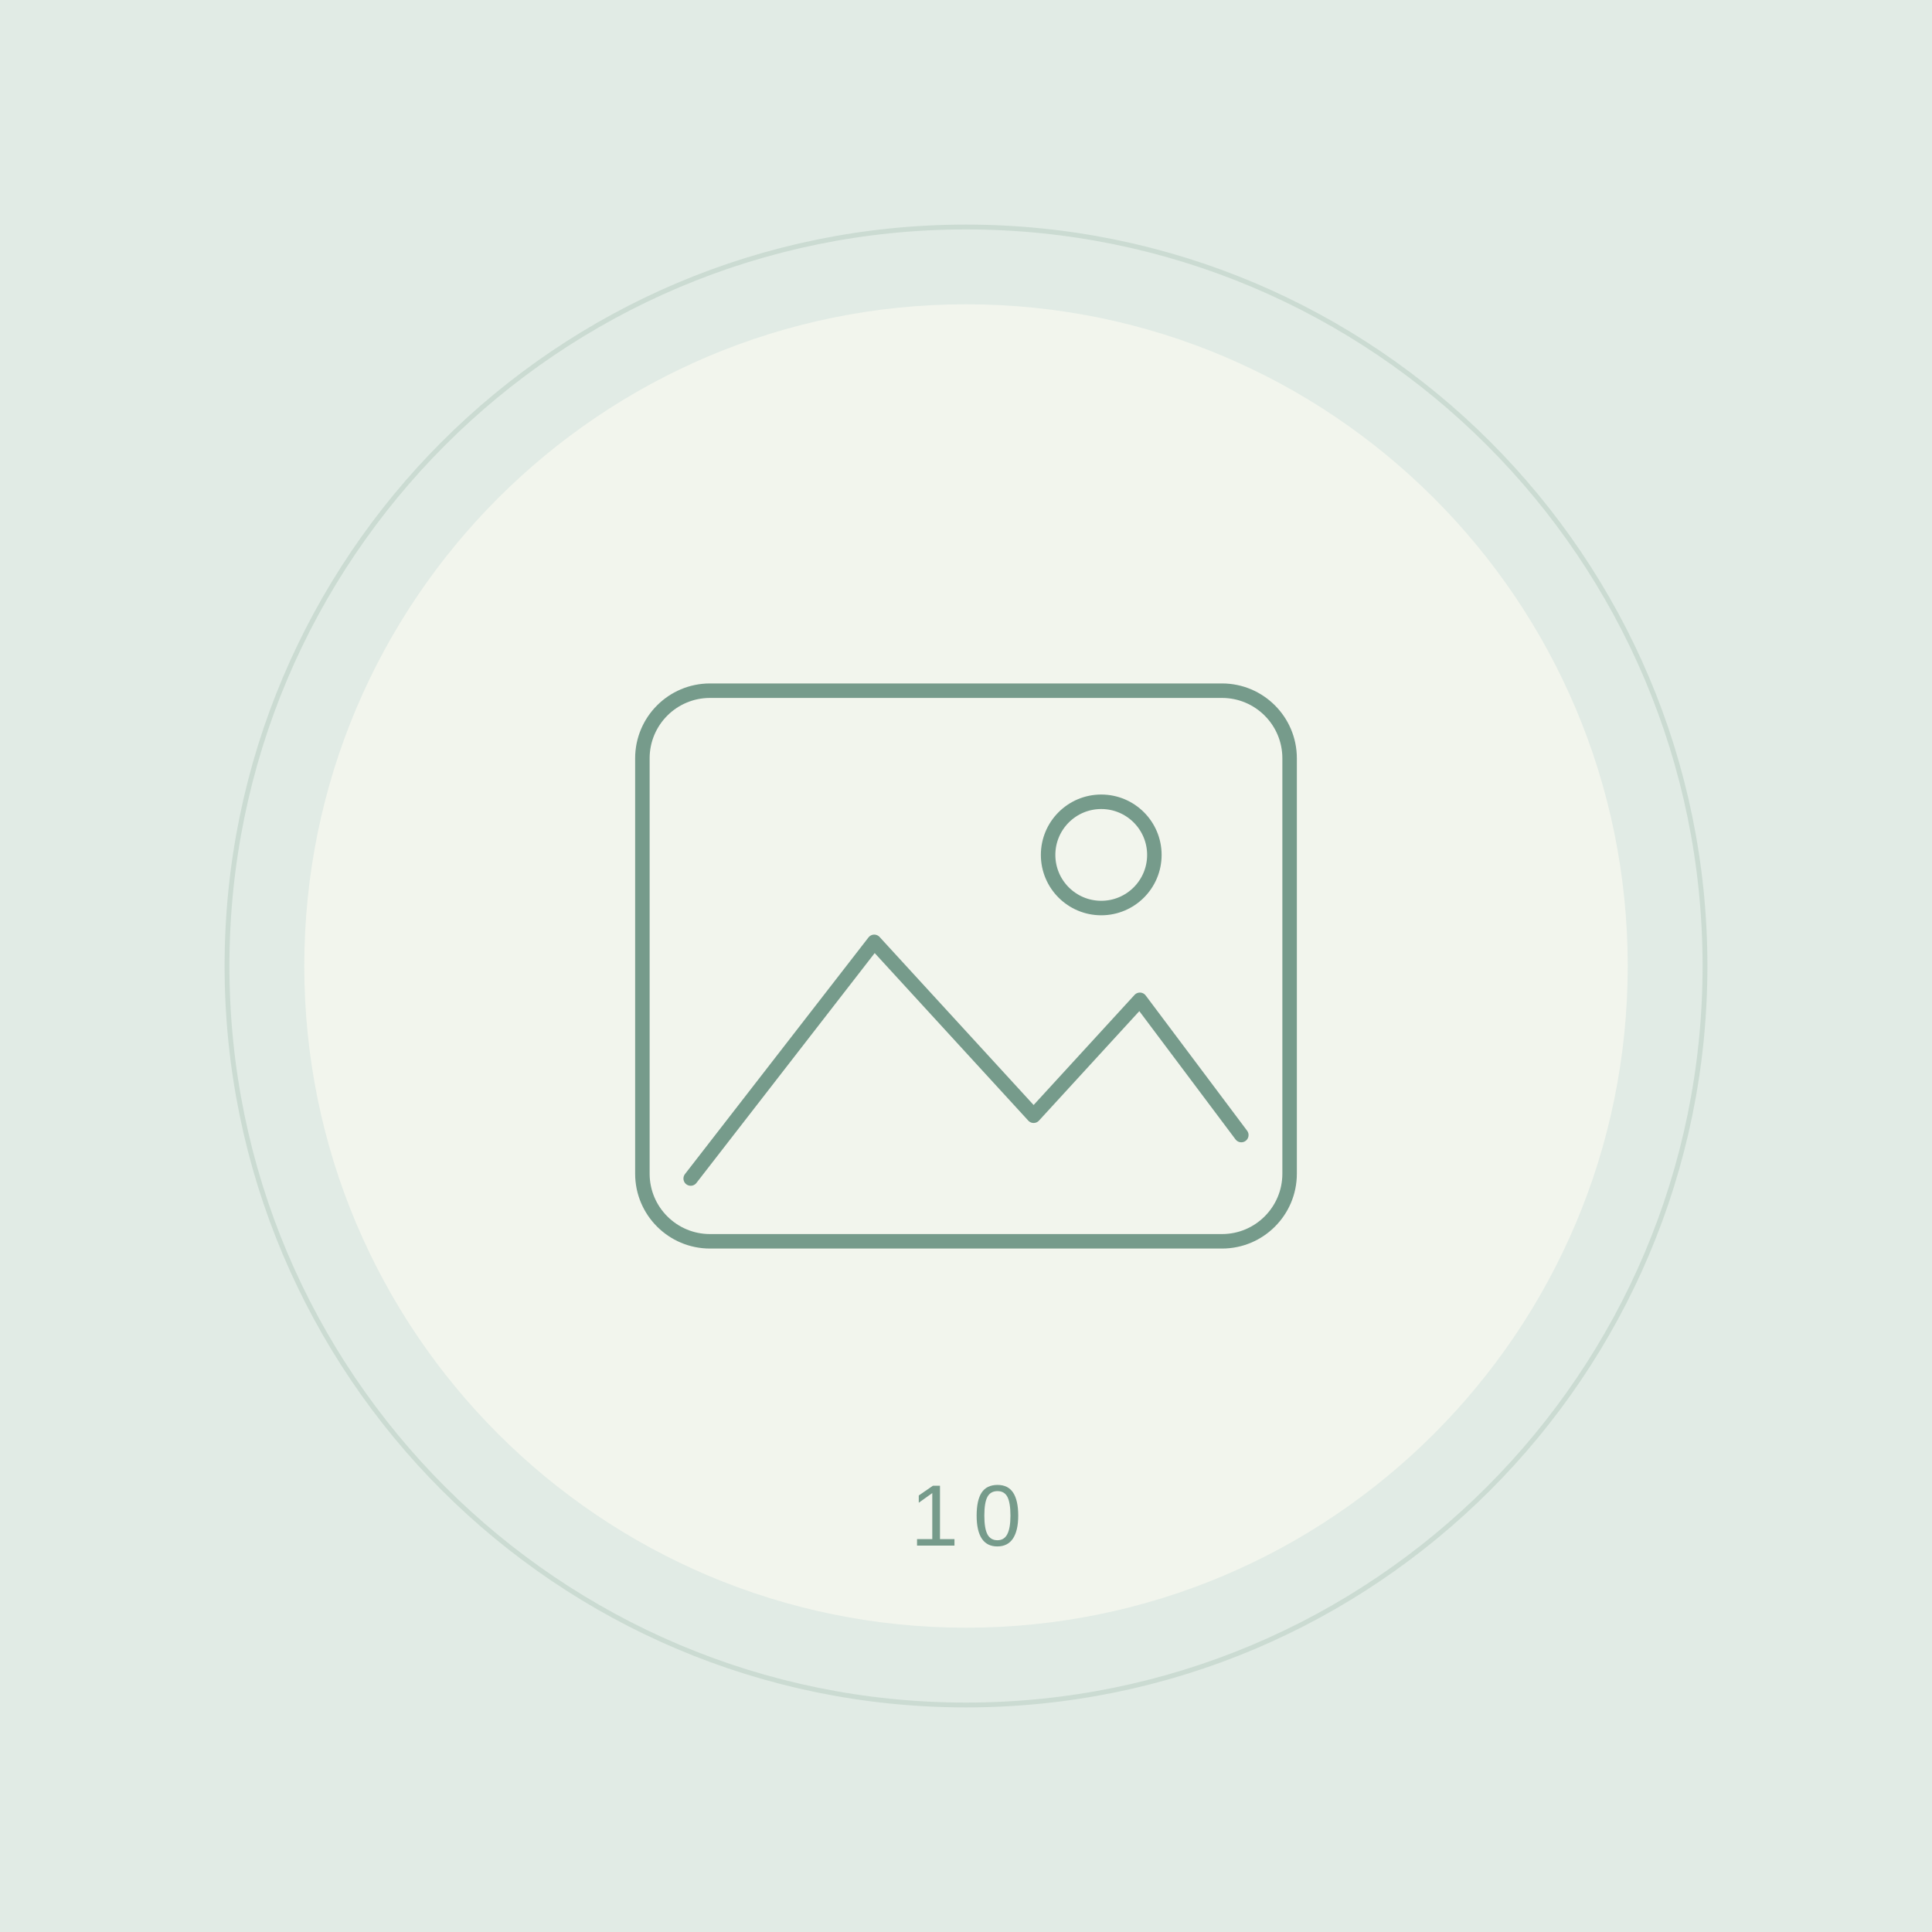
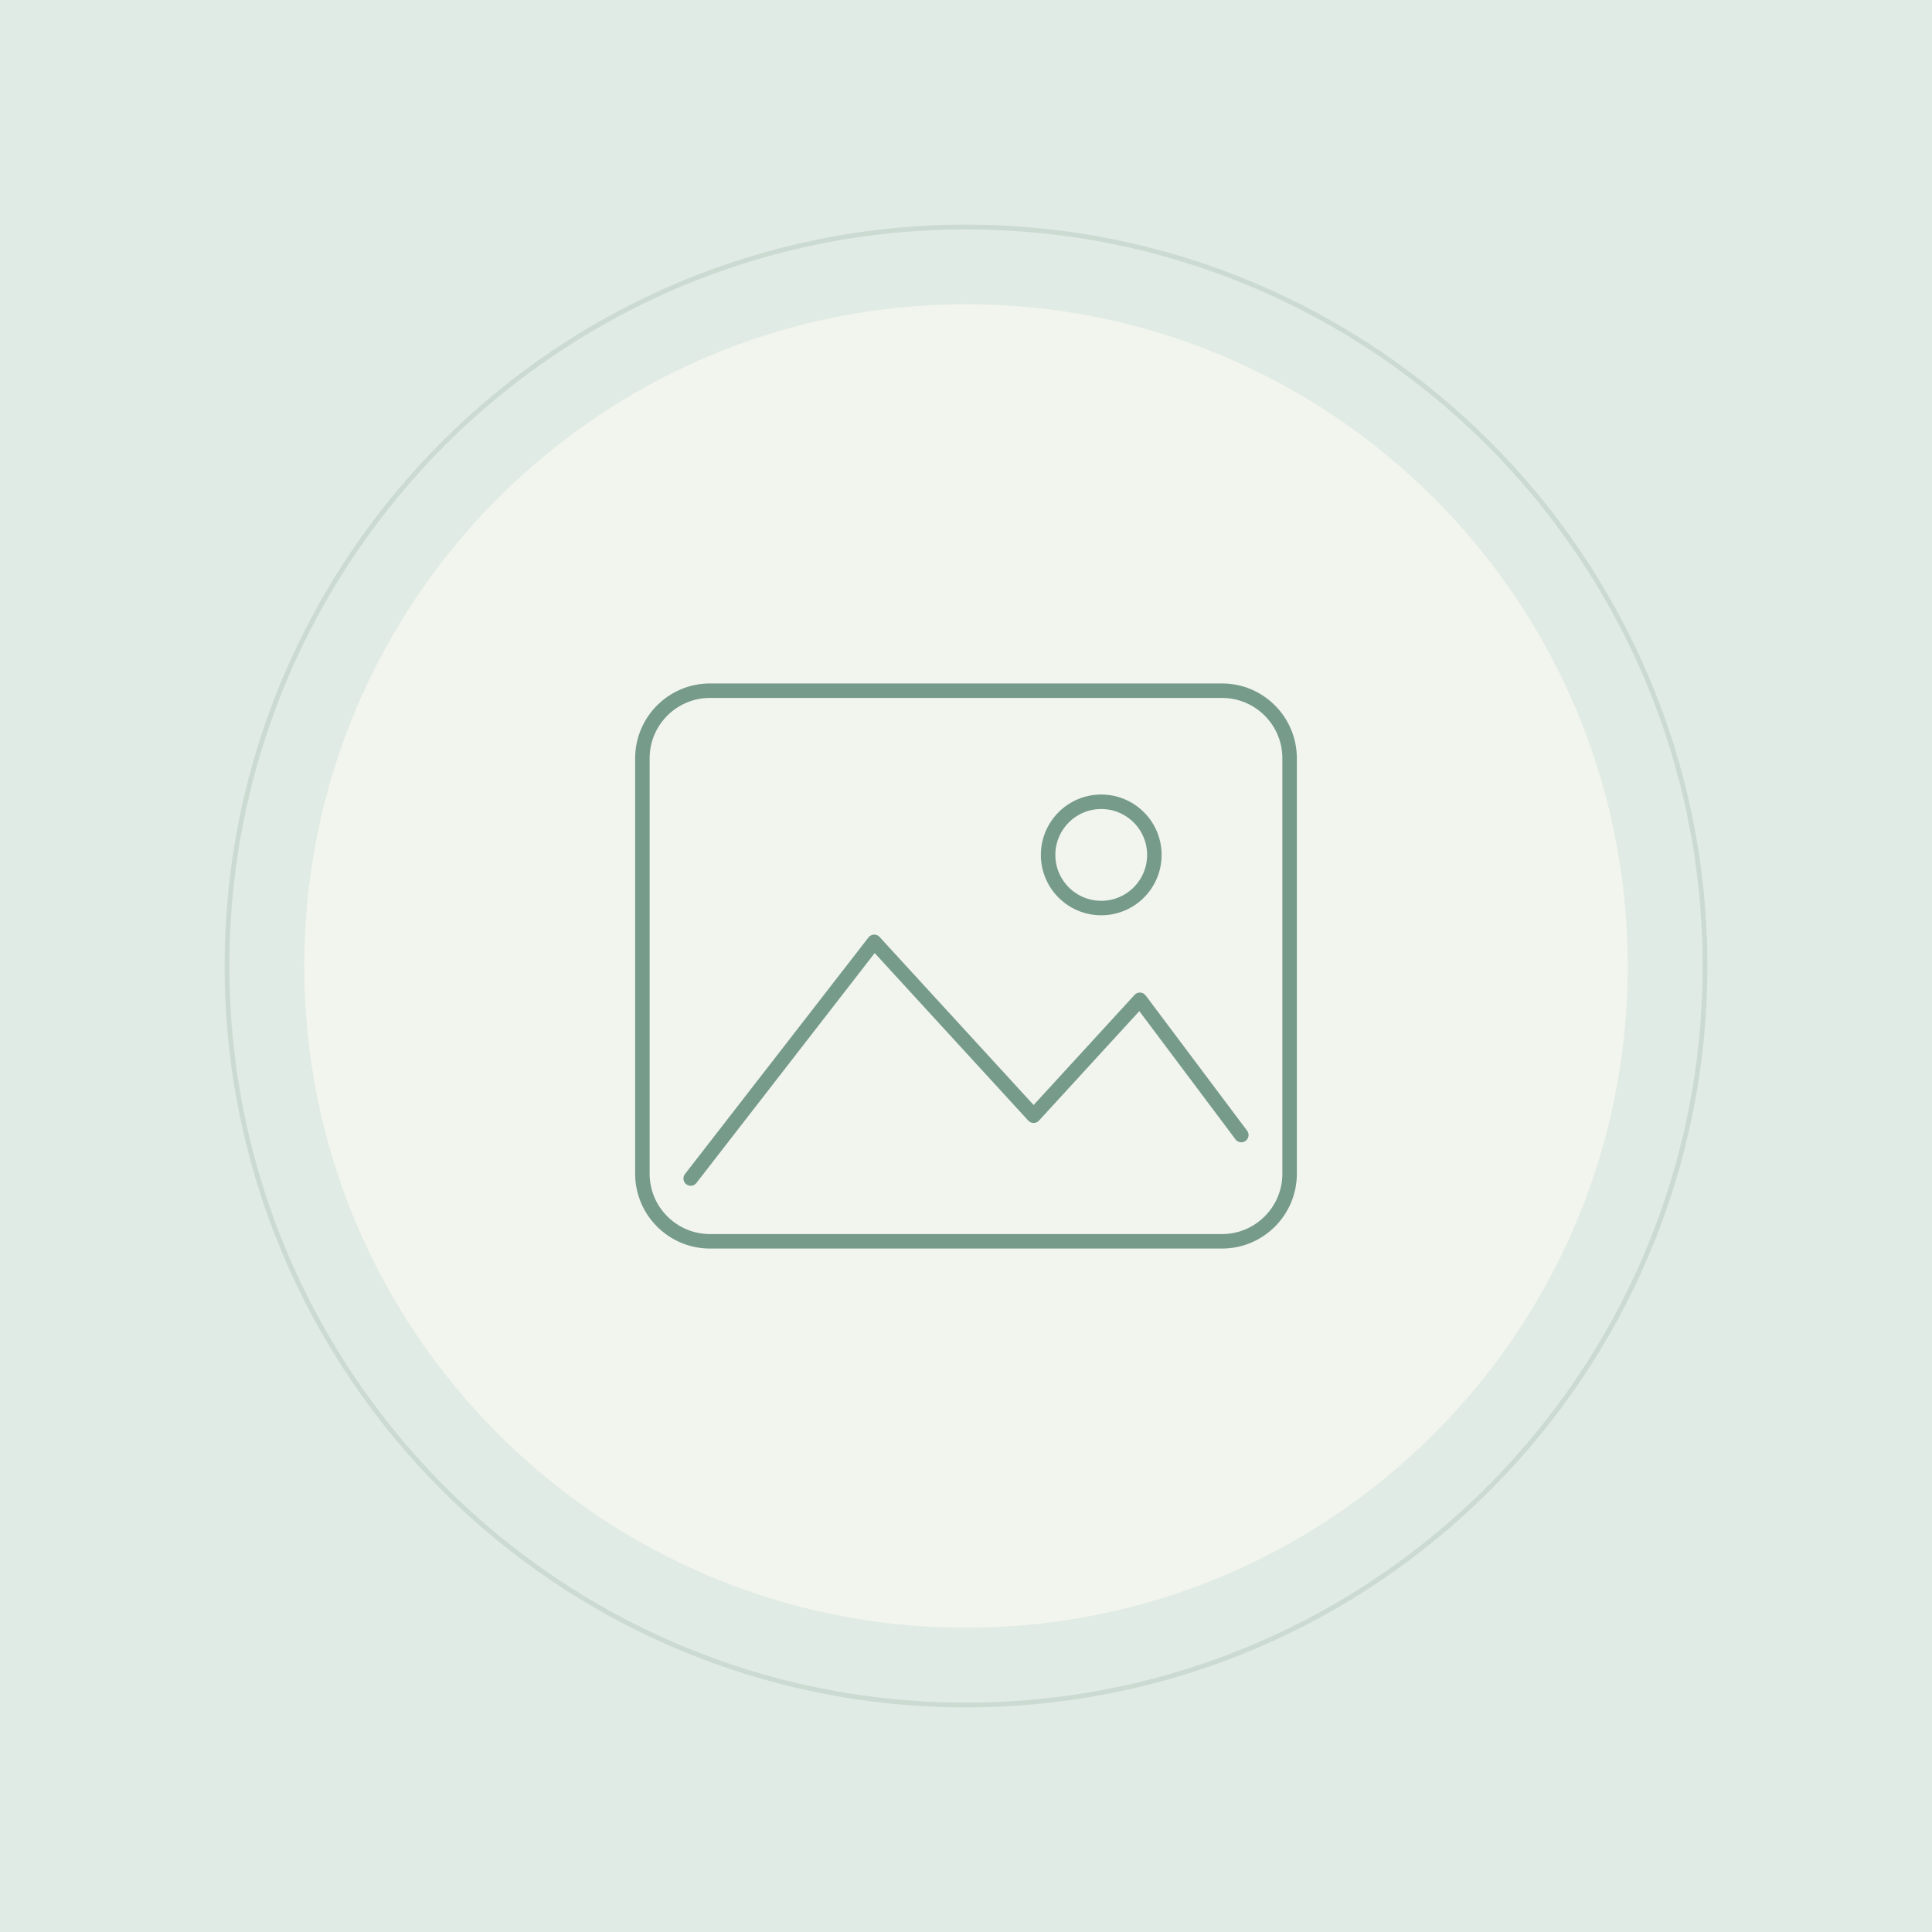
<svg xmlns="http://www.w3.org/2000/svg" width="400" height="400" viewBox="0 0 400 400">
  <rect width="400" height="400" fill="#e1ebe5" />
  <circle cx="200" cy="200" r="137" fill="#f2f5ed" />
  <circle cx="200" cy="200" r="153" fill="none" stroke="#769b8b" stroke-opacity=".2" />
  <g fill="none" stroke="#769b8b" stroke-width="3" stroke-linecap="round" stroke-linejoin="round">
    <rect x="133" y="143" width="134" height="114" rx="14" />
    <circle cx="228" cy="177" r="11" />
    <path d="m143 244 38-49 33 36 22-24 21 28" />
  </g>
-   <text x="200" y="320" fill="#769b8b" font-family="Arial, sans-serif" font-size="18" text-anchor="middle" letter-spacing="3">10</text>
</svg>
